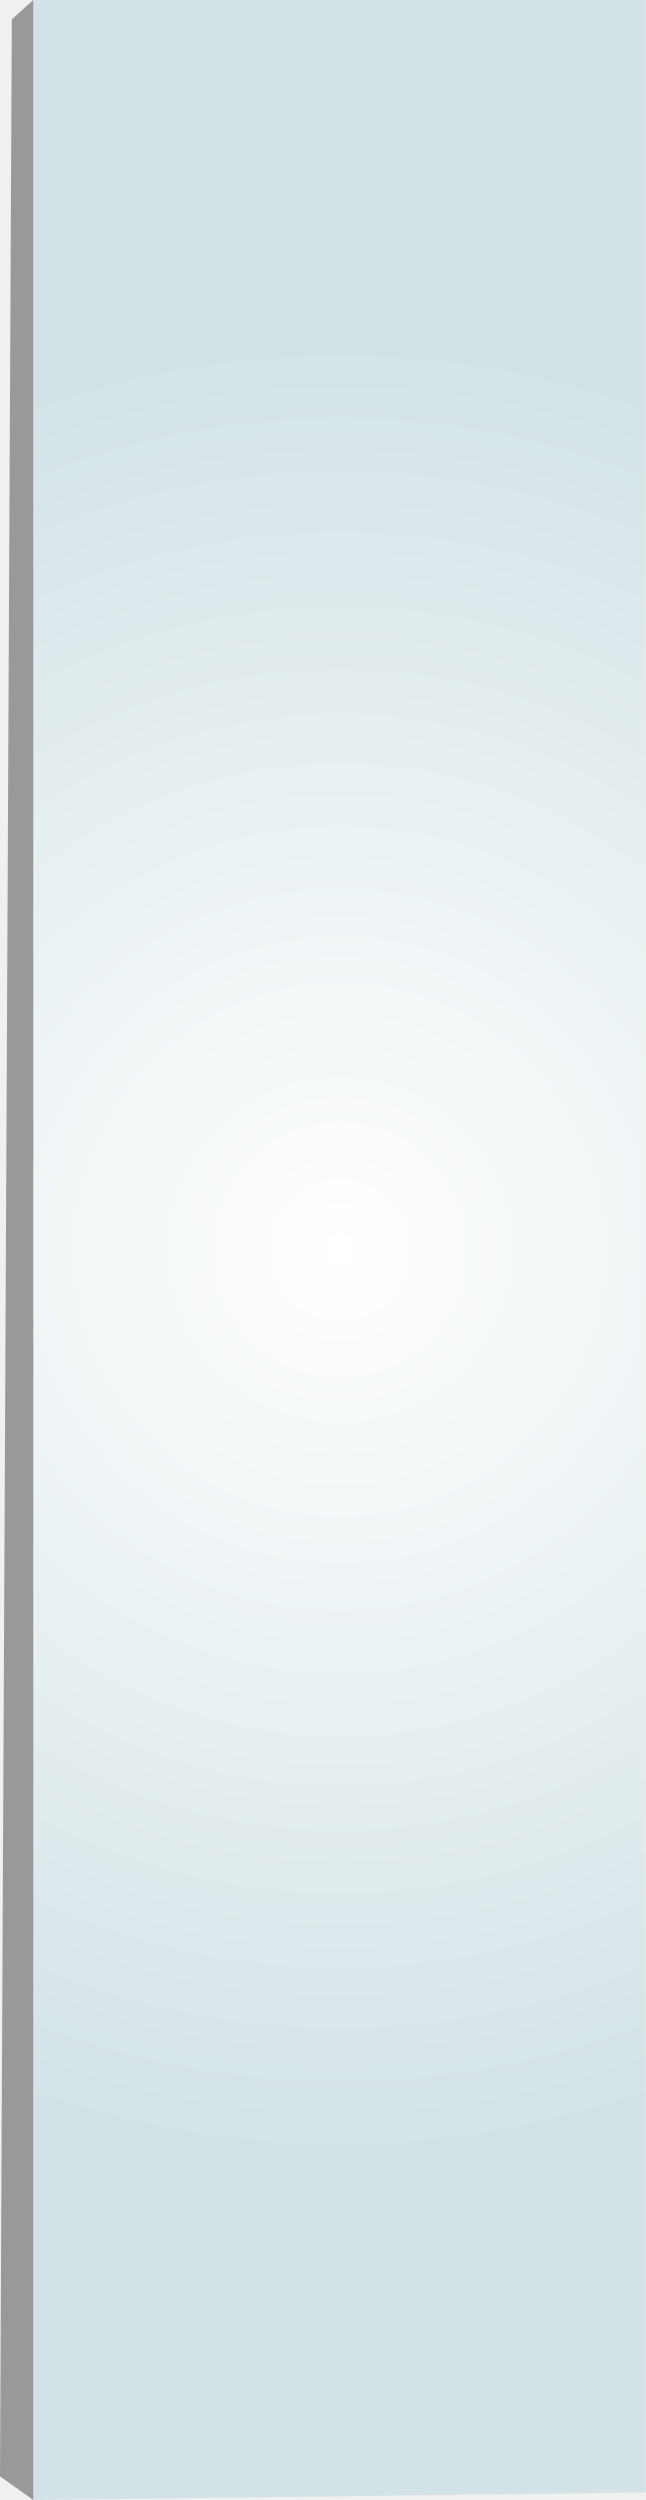
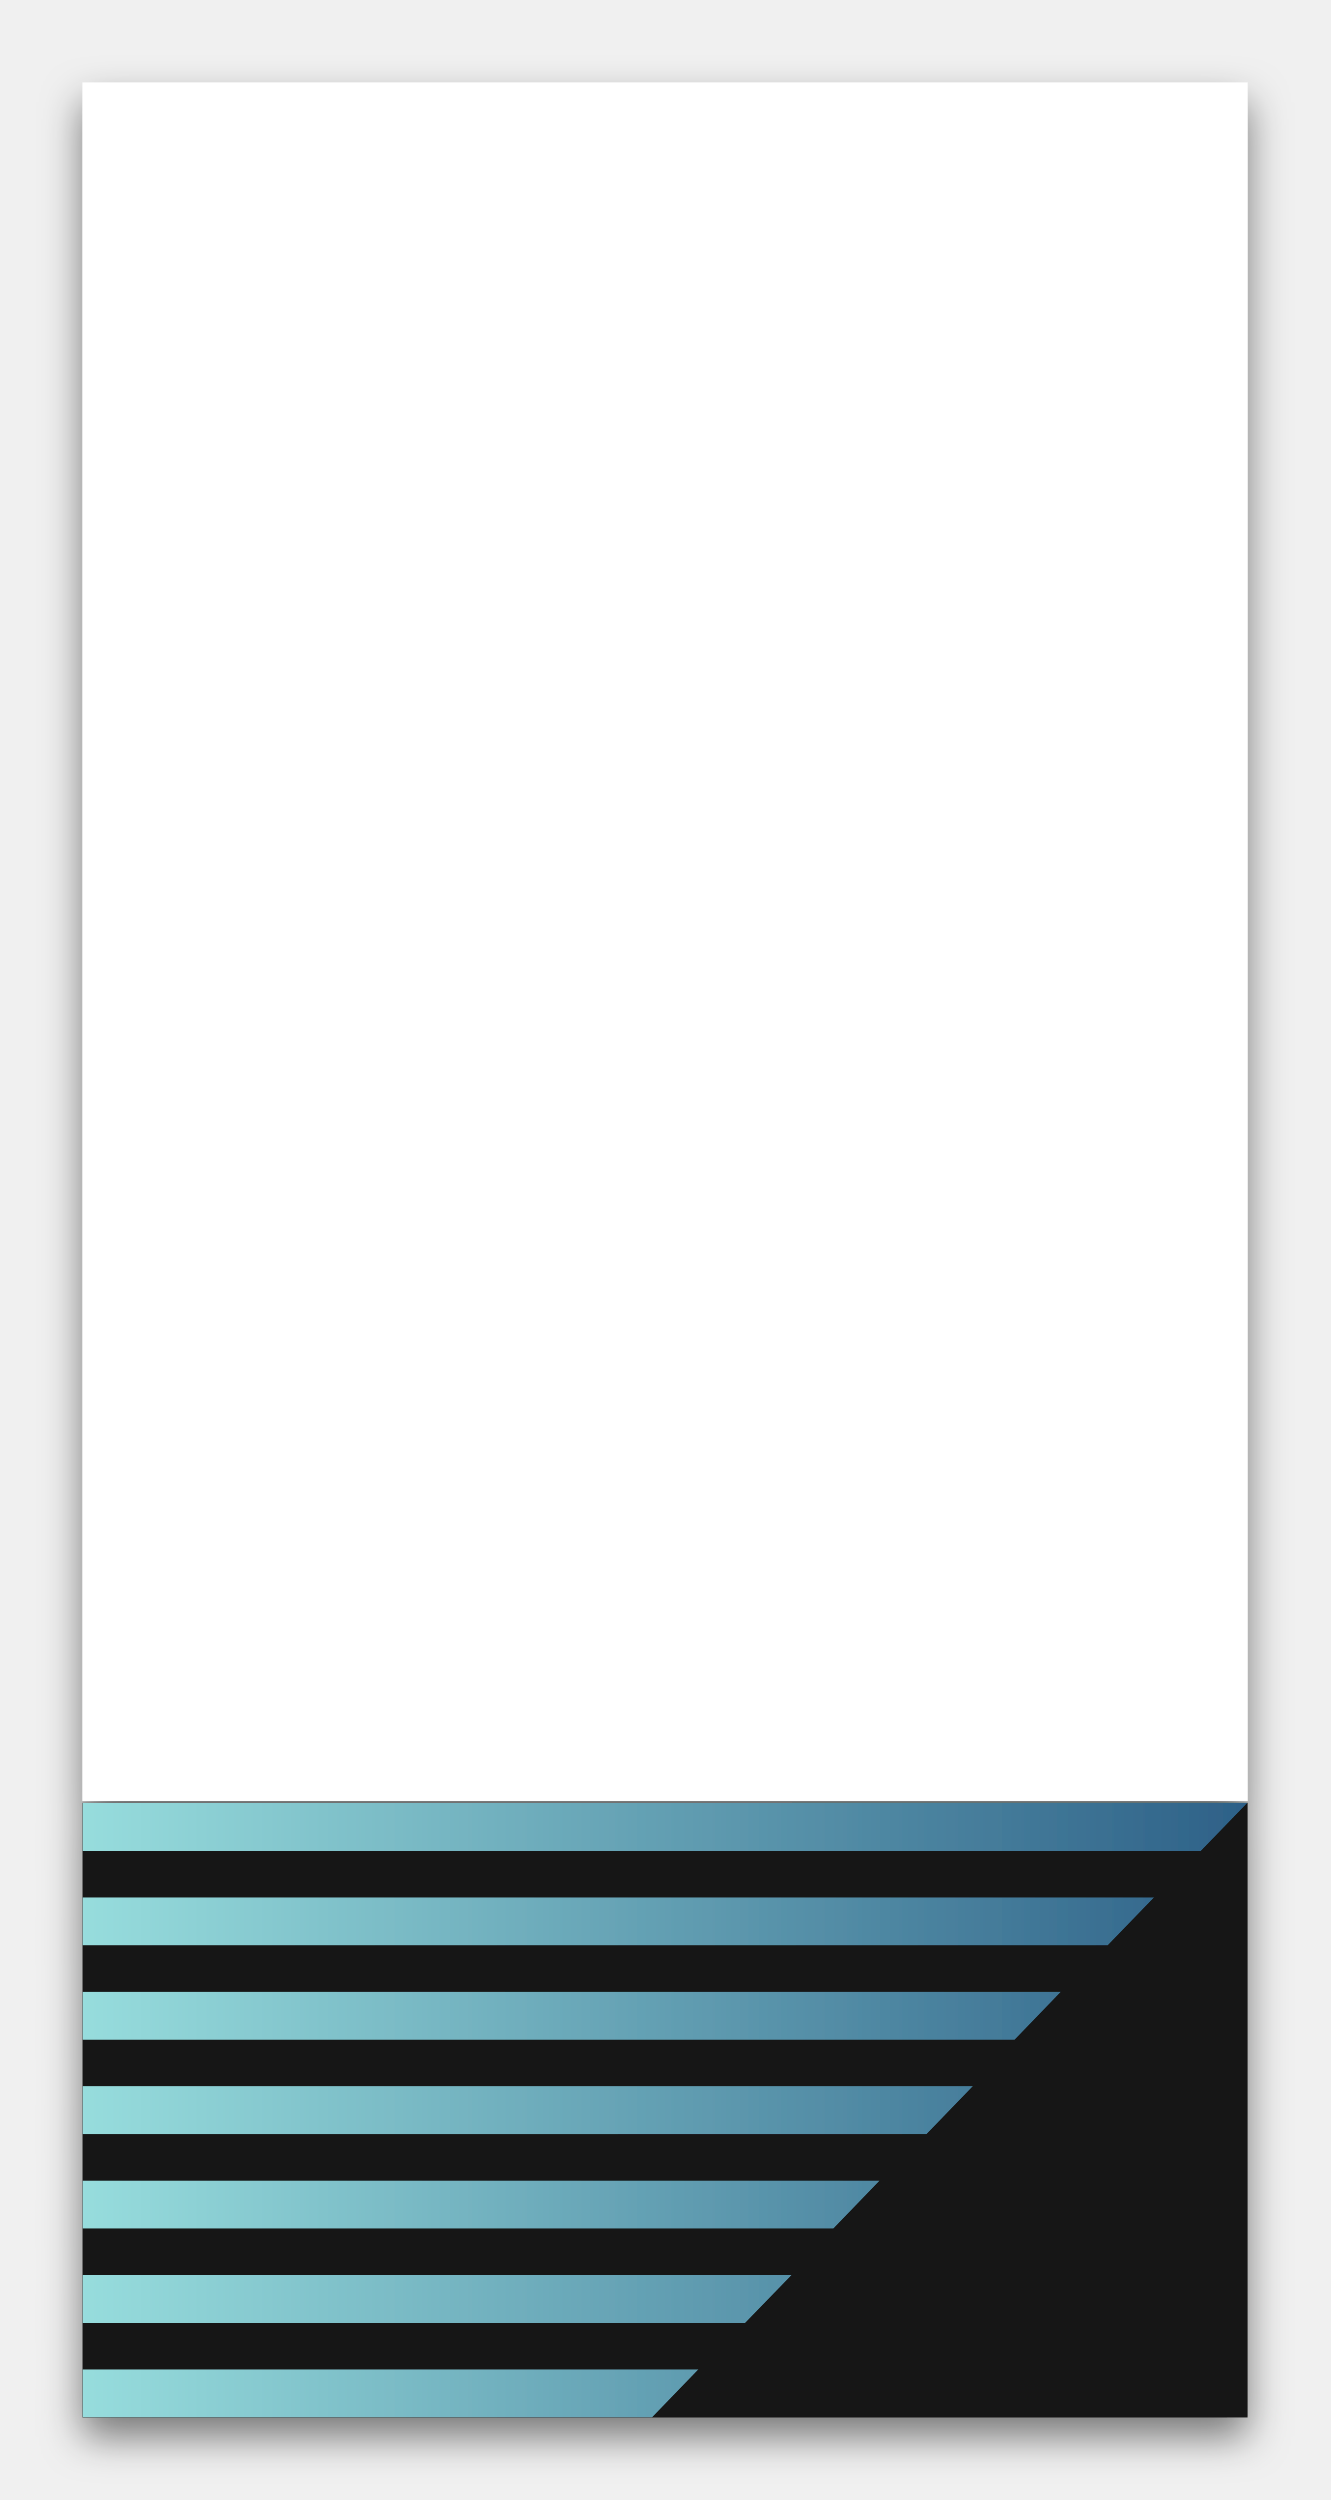
- <svg xmlns="http://www.w3.org/2000/svg" version="1.1" id="Layer_1" x="0px" y="0px" viewBox="0 0 60.1 232.7" style="enable-background:new 0 0 60.1 232.7;" xml:space="preserve">
-   <style type="text/css">
- 	.st0{fill:url(#SVGID_1_);}
- 	.st1{fill:#999999;}
- 	.st2{fill:url(#SVGID_2_);}
- </style>
-   <g id="Layer_2">
-     <g id="interior">
-       <radialGradient id="SVGID_1_" cx="31.63" cy="116.335" r="84.694" gradientUnits="userSpaceOnUse">
-         <stop offset="0" style="stop-color:#FFFFFF" />
-         <stop offset="1" style="stop-color:#D2E2E6" />
-       </radialGradient>
-       <polygon class="st0" points="60.1,0 60.1,232 3.1,232.7 3.1,0   " />
-       <polygon class="st1" points="3.1,0 1.1,1.8 0,230.5 3.1,232.7   " />
-     </g>
-   </g>
-   <g id="Layer_2_1_">
-     <g id="interior_1_">
-       <radialGradient id="SVGID_2_" cx="-63.434" cy="116.335" r="84.694" gradientTransform="matrix(-1 0 0 1 -129.9977 0)" gradientUnits="userSpaceOnUse">
-         <stop offset="0" style="stop-color:#FFFFFF" />
-         <stop offset="1" style="stop-color:#FFFFFF" />
-       </radialGradient>
-       <polygon class="st2" points="-95.1,0 -95.1,232 -38.1,232.7 -38.1,0   " />
-       <polygon class="st1" points="-38.1,0 -36.1,1.8 -34.9,230.5 -38.1,232.7   " />
+ <svg xmlns="http://www.w3.org/2000/svg" xmlns:xlink="http://www.w3.org/1999/xlink" width="274px" height="515px" viewBox="0 0 274 515" version="1.1">
+   <defs>
+     <filter x="-9.6%" y="-4.8%" width="119.2%" height="109.6%" filterUnits="objectBoundingBox" id="filter-1">
+       <feOffset dx="0" dy="4" in="SourceAlpha" result="shadowOffsetOuter1" />
+       <feGaussianBlur stdDeviation="4" in="shadowOffsetOuter1" result="shadowBlurOuter1" />
+       <feColorMatrix values="0 0 0 0 0   0 0 0 0 0   0 0 0 0 0  0 0 0 0.5 0" type="matrix" in="shadowBlurOuter1" result="shadowMatrixOuter1" />
+       <feMerge>
+         <feMergeNode in="shadowMatrixOuter1" />
+         <feMergeNode in="SourceGraphic" />
+       </feMerge>
+     </filter>
+     <path d="M0,0.384 L0,10.32 L230.377,10.32 L240,0.384 L0,0.384 Z M0,19.832 L0,29.759 L211.194,29.759 L220.8,19.832 L0,19.832 Z M0,39.28 L0,49.207 L192.019,49.207 L201.6,39.28 L0,39.28 Z M0,58.728 L0,68.665 L173.86,68.665 L183.467,58.728 L0,58.728 Z M0,78.177 L0,88.103 L154.682,88.103 L164.267,78.177 L0,78.177 Z M0,97.625 L0,107.552 L136.499,107.552 L146.133,97.625 L0,97.625 Z M0,117.064 L0,127 L117.331,127 L126.933,117.064 L0,117.064 Z" id="path-2" />
+     <linearGradient x1="99.998%" y1="50.001%" x2="0%" y2="50.001%" id="linearGradient-4">
+       <stop stop-color="#2D6087" offset="0%" />
+       <stop stop-color="#97DDDD" offset="100%" />
+     </linearGradient>
+   </defs>
+   <g id="UI" stroke="none" stroke-width="1" fill="none" fill-rule="evenodd">
+     <g id="Event-Live---Audi-Copy-4" transform="translate(-1071, -116)">
+       <g id="Group-12" filter="url(#filter-1)" transform="translate(1088, 133)">
+         <polygon id="Fill-1" fill="#FFFFFF" points="0 354 240 354 240 0 0 0" />
+         <g id="Group-8" transform="translate(0, 354)" fill="#151515">
+           <polygon id="Fill-6" points="0 127 240 127 240 0.384 0 0.384" />
+         </g>
+         <g id="Group-11" transform="translate(0, 354)">
+           <mask id="mask-3" fill="white">
+             <use xlink:href="#path-2" />
+           </mask>
+           <g id="Clip-10" />
+           <path d="M0,0.384 L0,10.32 L230.377,10.32 L240,0.384 L0,0.384 Z M0,19.832 L0,29.759 L211.194,29.759 L220.8,19.832 L0,19.832 Z M0,39.28 L0,49.207 L192.019,49.207 L201.6,39.28 L0,39.28 Z M0,58.728 L0,68.665 L173.86,68.665 L183.467,58.728 L0,58.728 Z M0,78.177 L0,88.103 L154.682,88.103 L164.267,78.177 L0,78.177 Z M0,97.625 L0,107.552 L136.499,107.552 L146.133,97.625 L0,97.625 Z M0,117.064 L0,127 L117.331,127 L126.933,117.064 L0,117.064 Z" id="Fill-9" fill="url(#linearGradient-4)" mask="url(#mask-3)" />
+         </g>
+       </g>
    </g>
  </g>
</svg>
